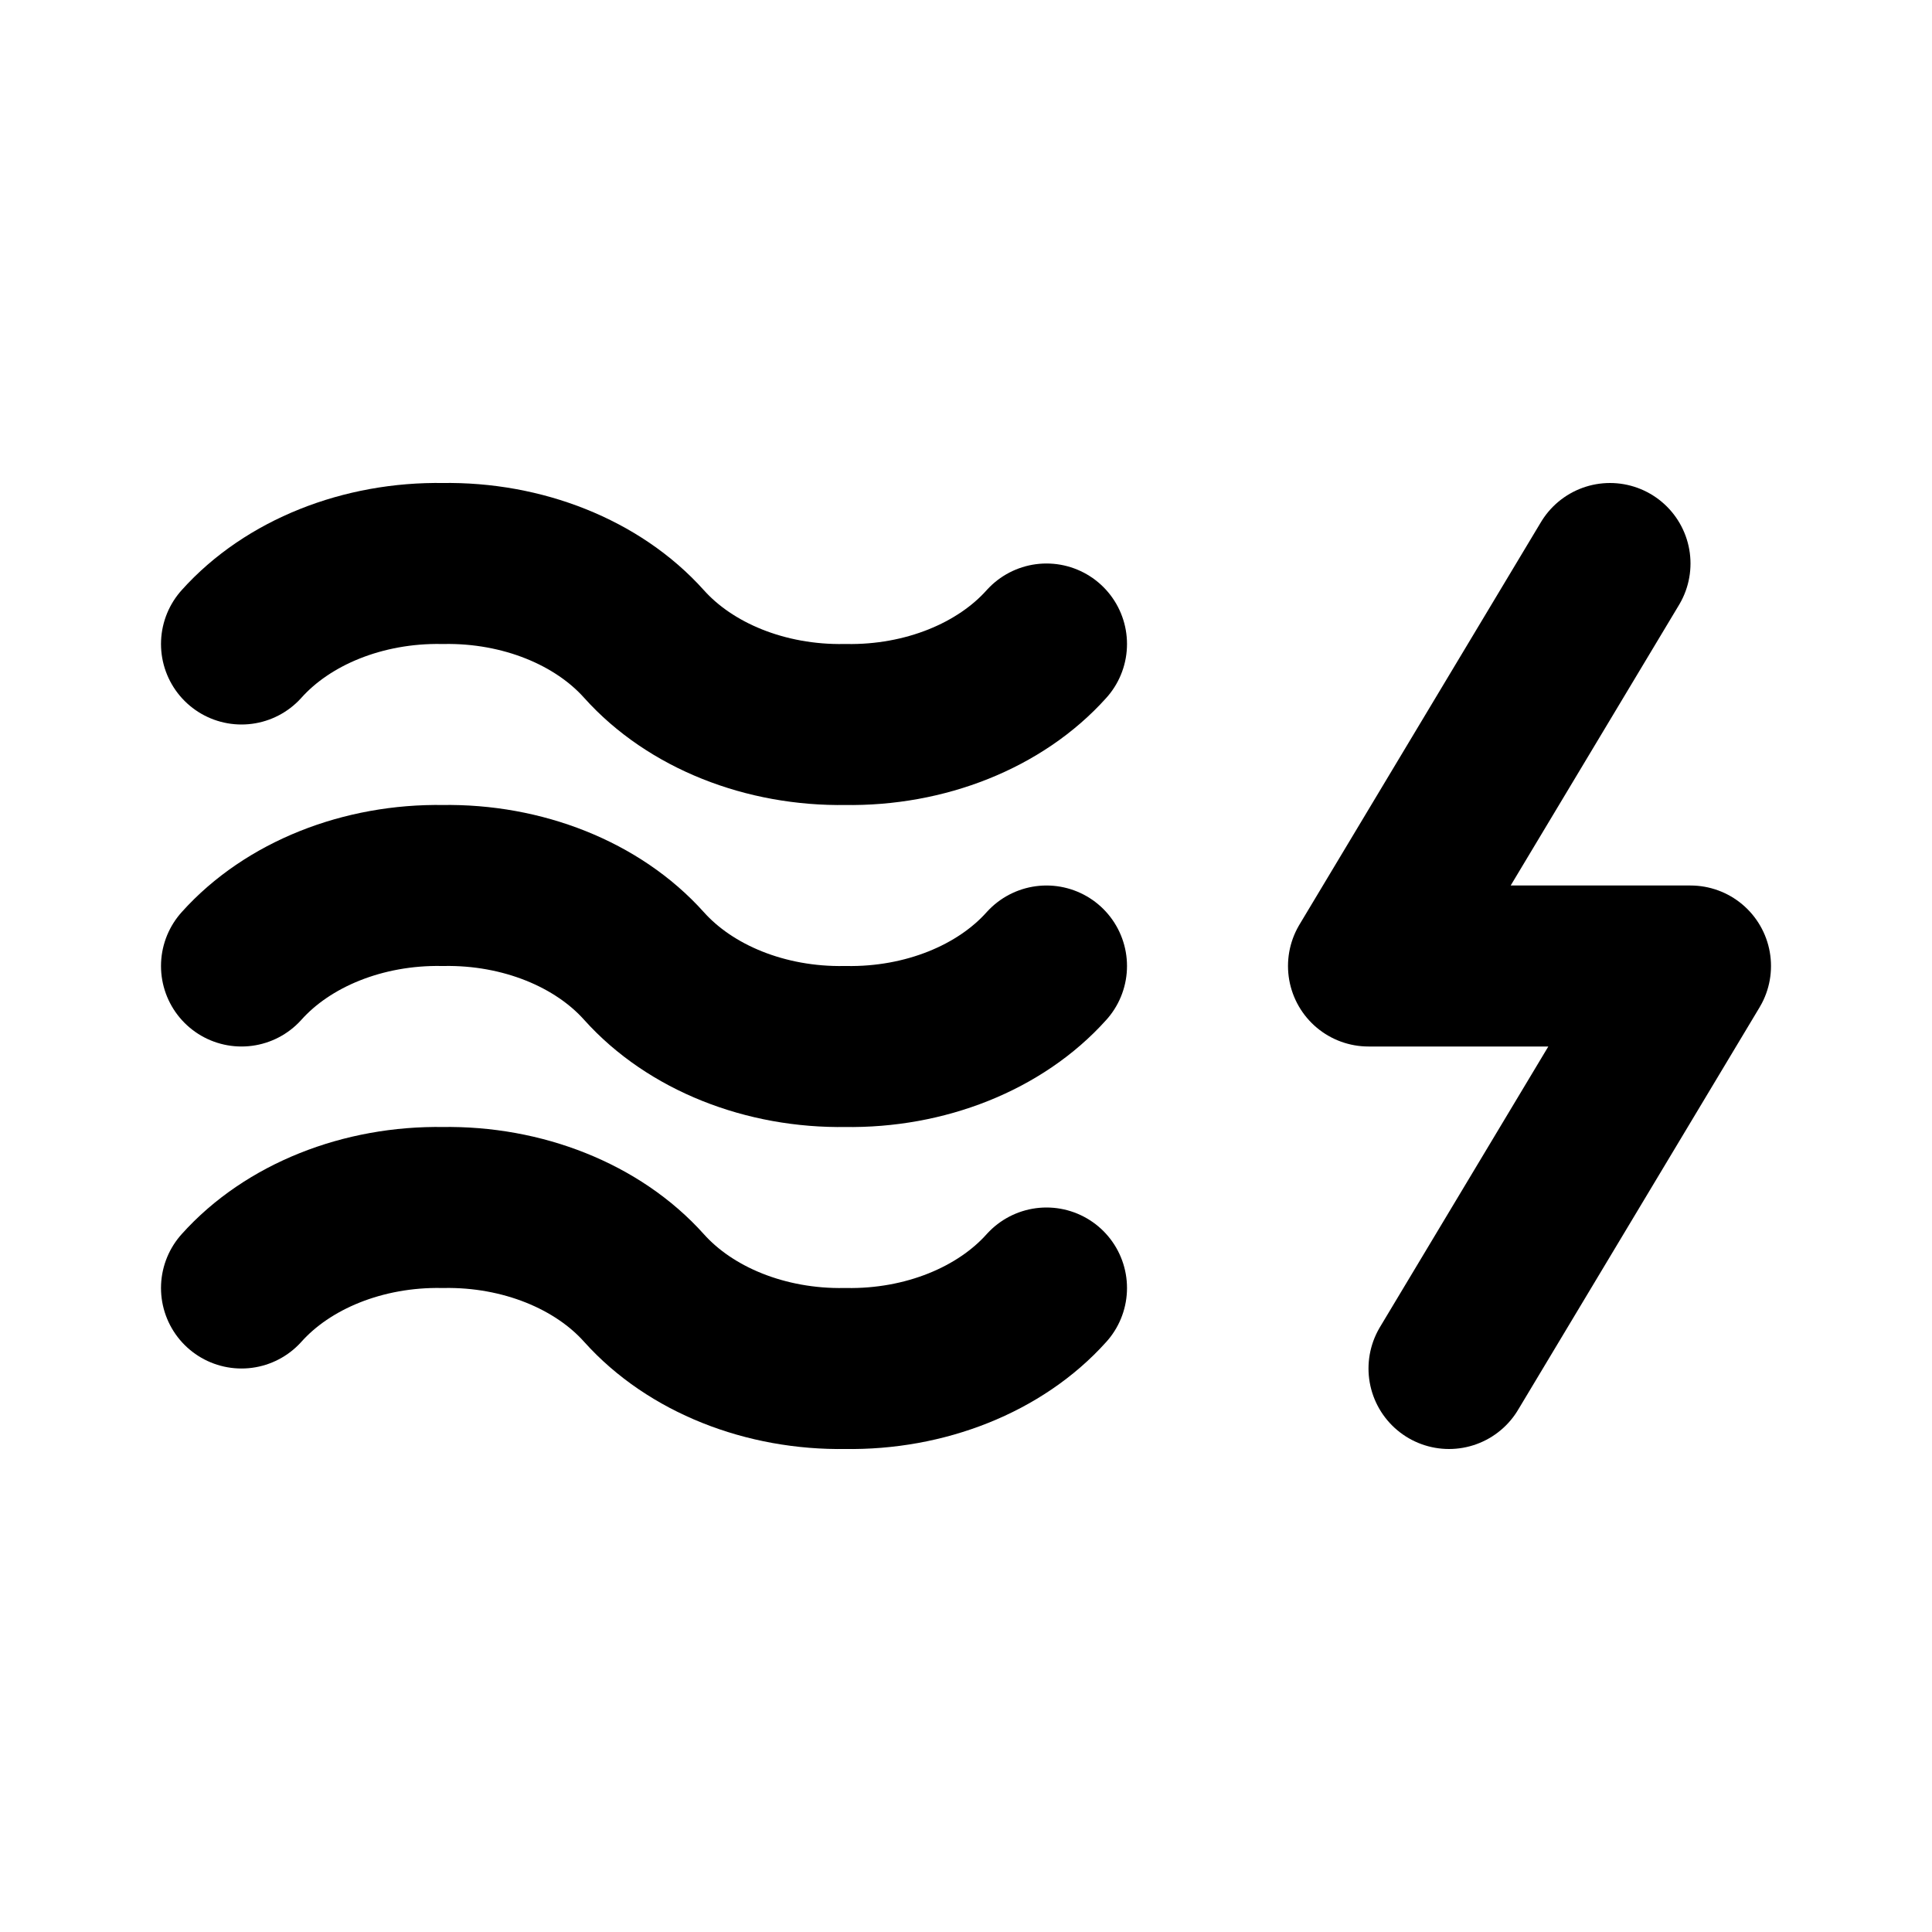
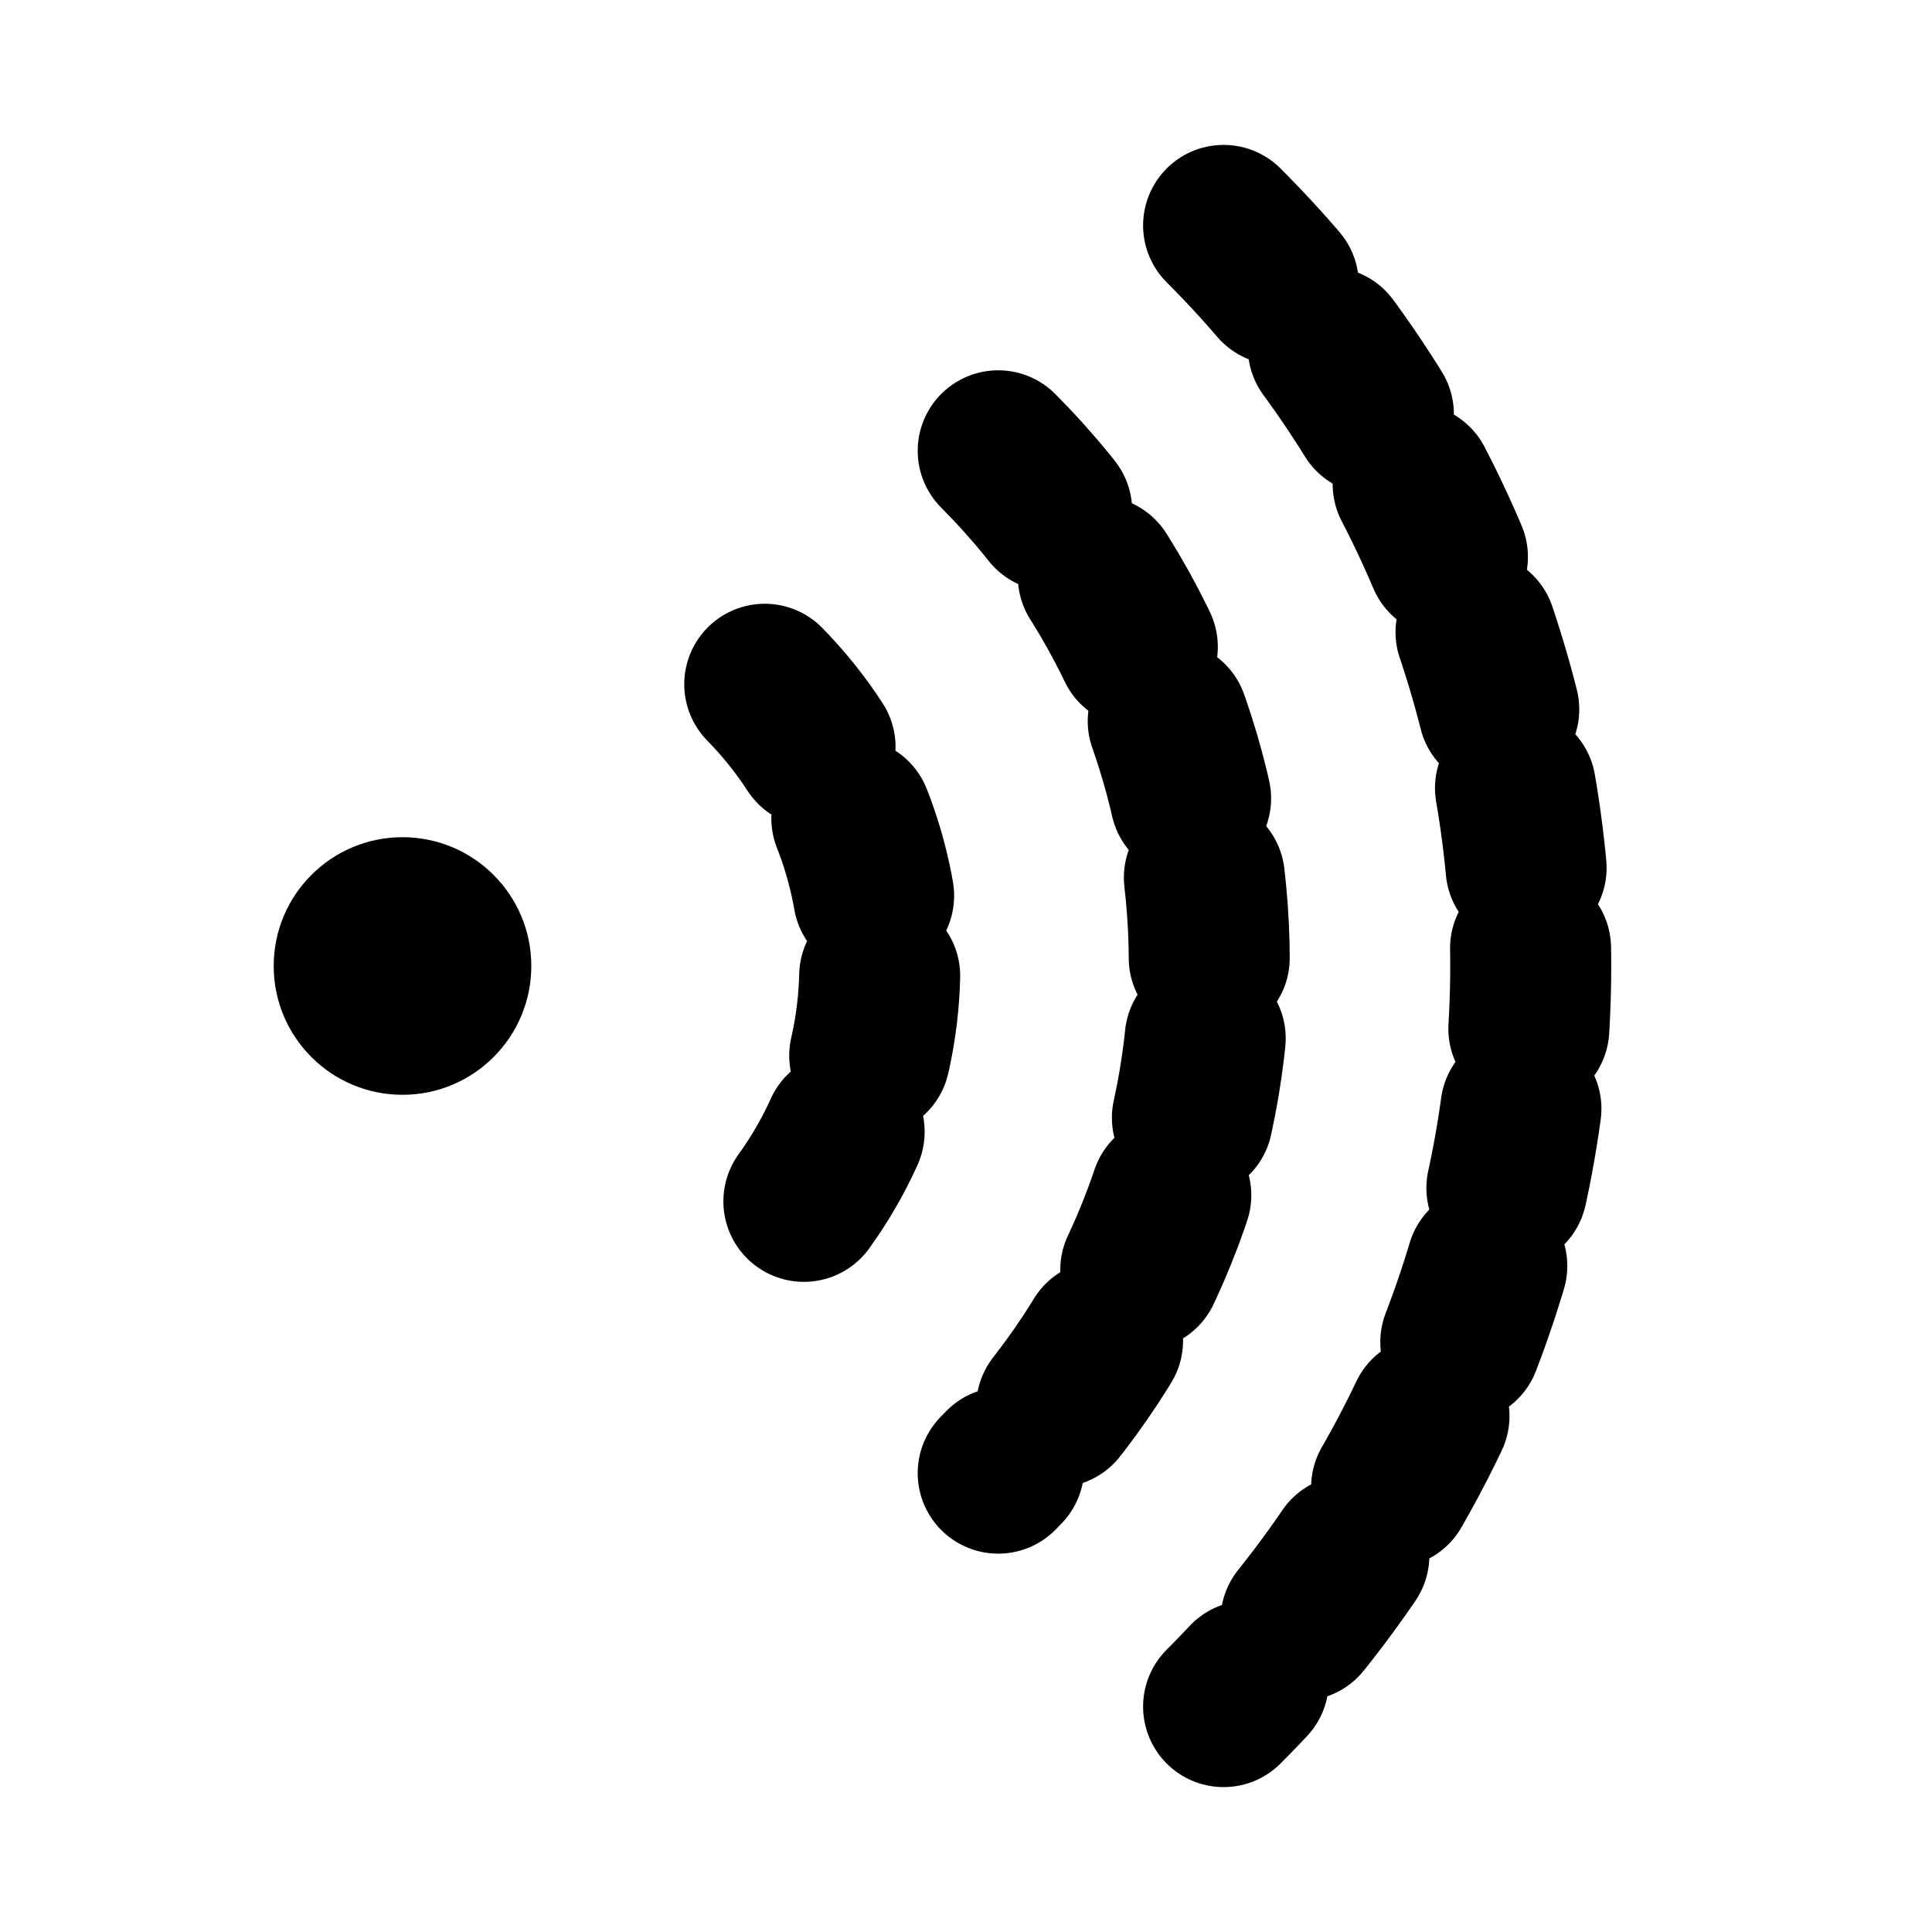
<svg xmlns="http://www.w3.org/2000/svg" width="24" height="24" viewBox="0 0 24 24" fill="none" stroke="currentColor" stroke-width="2" stroke-linecap="round" stroke-linejoin="round">
-   <path d="M3 12c.576-.643 1.512-1.017 2.5-1 .988-.017 1.924.357 2.5 1 .576.643 1.512 1.017 2.5 1 .988.017 1.924-.357 2.5-1" />
-   <path d="M3 16c.576-.643 1.512-1.017 2.5-1 .988-.017 1.924.357 2.5 1 .576.643 1.512 1.017 2.5 1 .988.017 1.924-.357 2.5-1" />
-   <path d="M3 8c.576-.643 1.512-1.017 2.5-1 .988-.017 1.924.357 2.5 1 .576.643 1.512 1.017 2.5 1 .988.017 1.924-.357 2.5-1" />
-   <path d="m20 7-3 5h4l-3 5" />
+   <circle cx="5" cy="12" r="1.6" fill="currentColor" stroke="none" />
+   <path pathLength="1" stroke-dasharray="1" d="M9.5 8.5a5 5 0 0 1 0 7">
+     <animate attributeName="stroke-dashoffset" values="1;1;0;0" keyTimes="0;0.04;0.5;1" calcMode="spline" keySplines="0 0 1 1;0.2 0.7 0.2 1;0 0 1 1" dur="1s" begin="indefinite" />
+     <animate attributeName="stroke-opacity" values="0;0;1;1" keyTimes="0;0.04;0.06;1" dur="1s" begin="indefinite" />
+   </path>
+   <path pathLength="1" stroke-dasharray="1" d="M12.4 5.6a9 9 0 0 1 0 12.7">
+     <animate attributeName="stroke-dashoffset" values="1;1;0;0" keyTimes="0;0.24;0.7;1" calcMode="spline" keySplines="0 0 1 1;0.2 0.7 0.2 1;0 0 1 1" dur="1s" begin="indefinite" />
+     <animate attributeName="stroke-opacity" values="0;0;1;1" keyTimes="0;0.24;0.26;1" dur="1s" begin="indefinite" />
+   </path>
+   <path pathLength="1" stroke-dasharray="1" d="M15.2 2.8a13 13 0 0 1 0 18.4">
+     <animate attributeName="stroke-dashoffset" values="1;1;0;0" keyTimes="0;0.44;0.9;1" calcMode="spline" keySplines="0 0 1 1;0.2 0.7 0.2 1;0 0 1 1" dur="1s" begin="indefinite" />
+     <animate attributeName="stroke-opacity" values="0;0;1;1" keyTimes="0;0.44;0.46;1" dur="1s" begin="indefinite" />
+   </path>
</svg>
